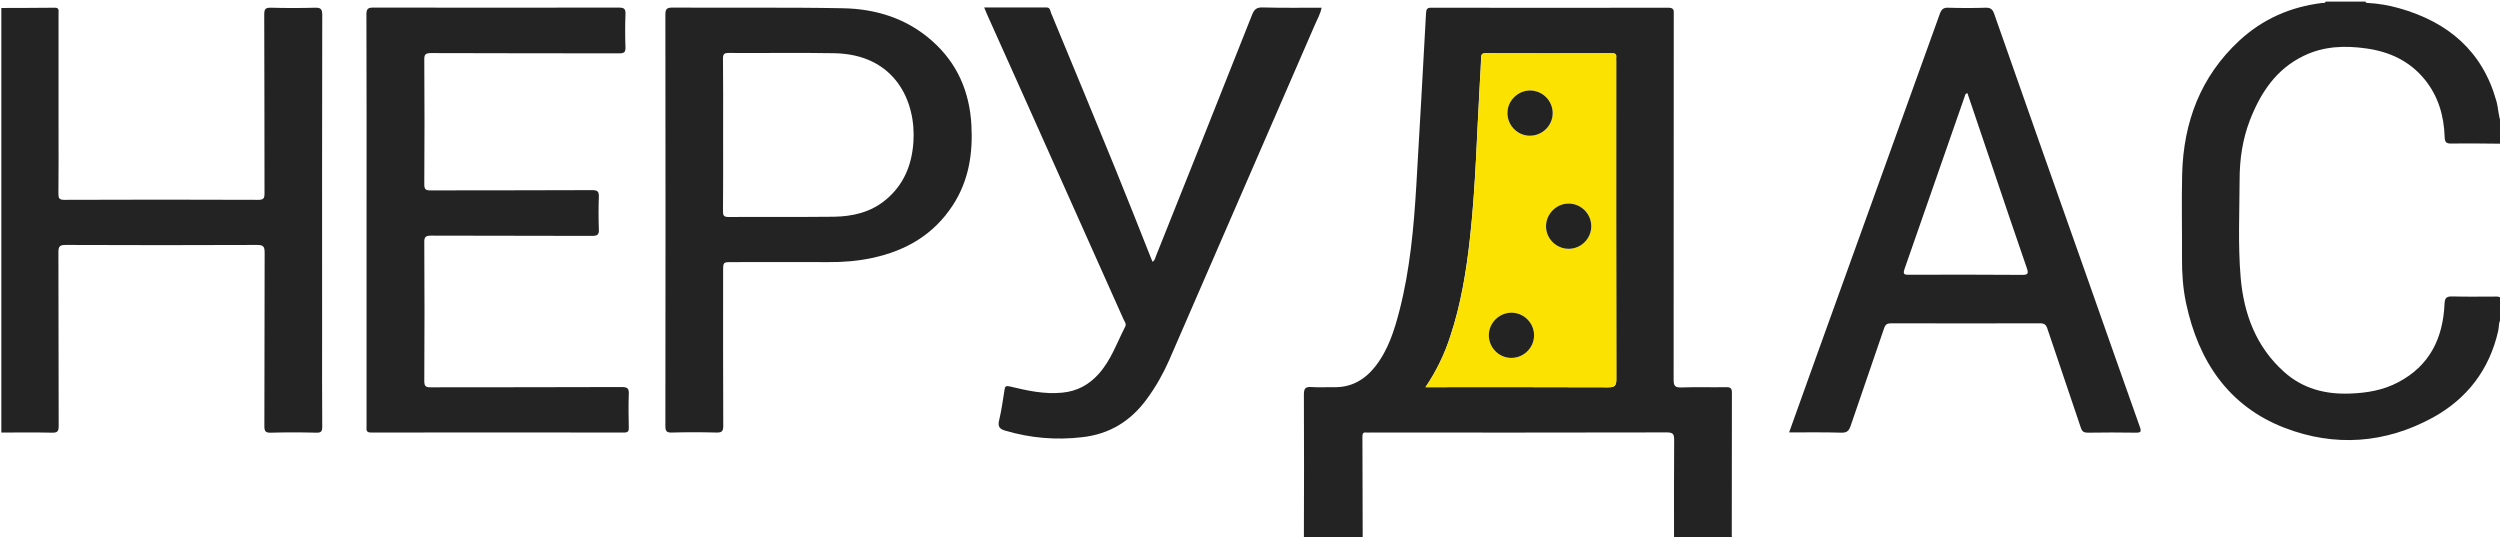
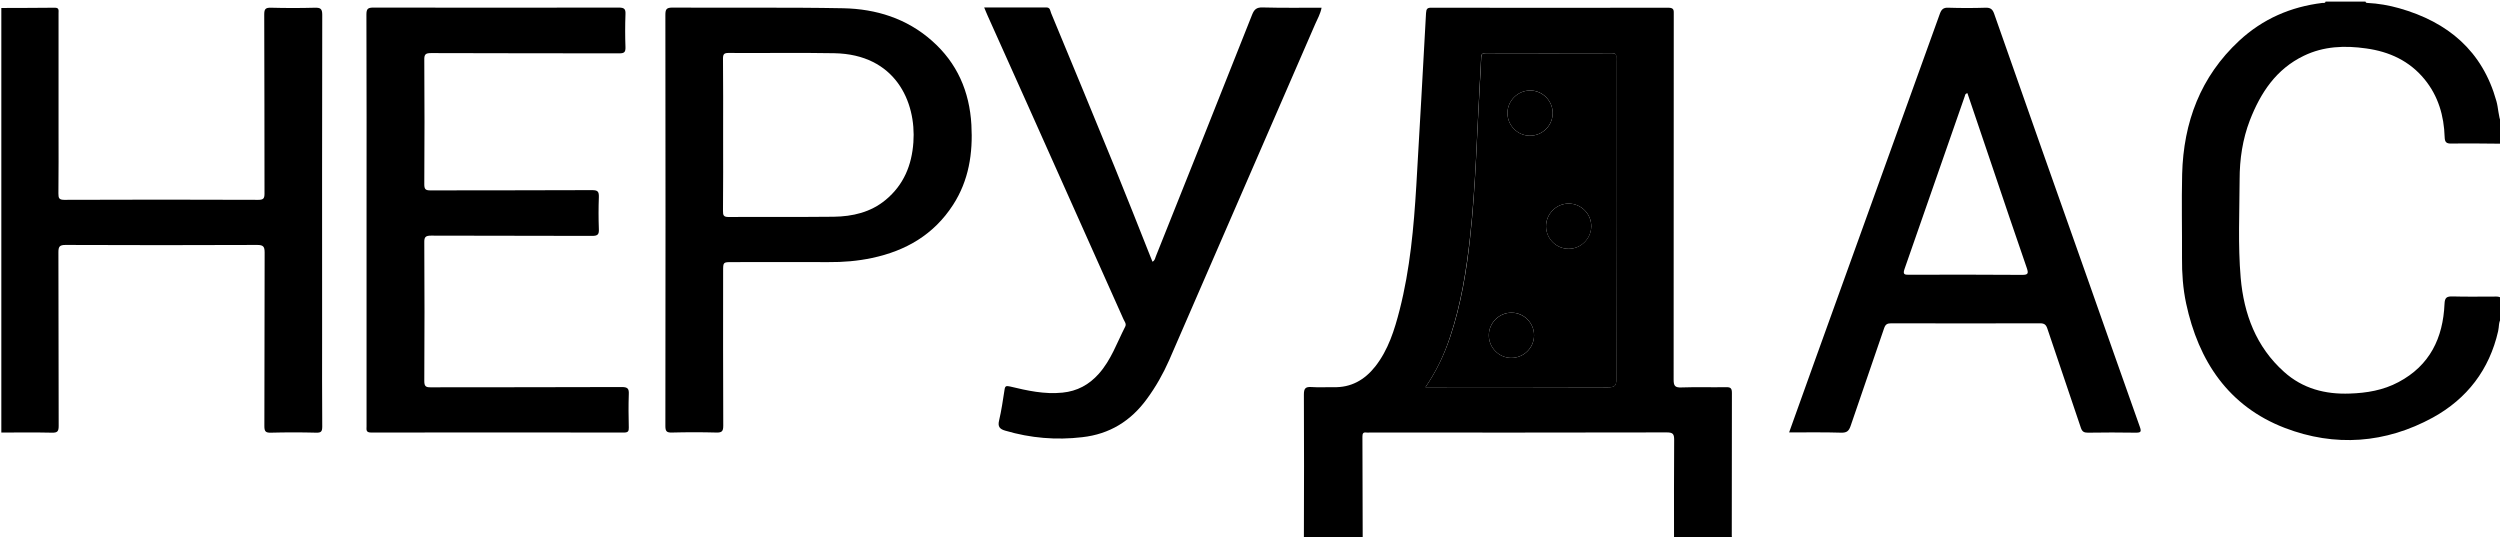
<svg xmlns="http://www.w3.org/2000/svg" data-name="Nerudas" viewBox="0 0 1879 403">
-   <g>
-     <path fill="#232324" d="M980,404c0.1-35.8,0.2-71.6,0-107.4c0-4.6,1.1-6,5.7-5.7c5.5,0.4,11,0,16.5,0.1   c13.2,0.4,23.4-5.4,31.4-15.5c9.9-12.6,14.5-27.5,18.4-42.7c7.8-30.6,10.6-61.9,12.5-93.3c2.5-43.2,5-86.4,7.3-129.6   c0.2-3.2,0.9-4.2,4.2-4.1c59.3,0.1,118.6,0.1,177.9,0c4.5,0,4.1,2.1,4.1,5.1c0,91.5,0,182.9-0.1,274.4c0,4.7,1,6.1,5.9,5.9   c11.1-0.4,22.3,0,33.5-0.2c3.6-0.1,4.4,1,4.4,4.4c-0.1,35.7-0.1,71.3-0.1,107c0,0.7-0.1,1.3,0.6,1.7c-14.7,0-29.3,0-44,0   c0-24.5-0.1-48.9,0.1-73.4c0-4.4-0.8-5.7-5.5-5.7c-74.4,0.2-148.8,0.1-223.3,0.1c-0.8,0-1.7,0.1-2.5,0c-2.5-0.4-3,0.8-3,3.1   c0.1,25.3,0.2,50.6,0.2,75.9C1009.3,404,994.7,404,980,404z M1071.4,291c46.4,0,91.8-0.1,137.1,0.1c4.8,0,6.4-0.9,6.3-6.1   c-0.2-79.6-0.1-159.3-0.1-238.9c0-1-0.1-2,0-3c0.3-2.5-0.9-3.1-3.2-3.1c-31.7,0.1-63.3,0.1-95,0c-2.4,0-3.2,0.7-3.3,3.1   c-0.2,6.5-0.6,13-1,19.4c-2.2,38.5-3.1,77.2-7.3,115.6c-2.8,25.3-6.8,50.4-14.9,74.7C1085.7,266.1,1079.8,278.6,1071.4,291z" />
-     <path fill="#232324" d="M1,6c13.3-0.1,26.7,0,40-0.2c3.6-0.1,3,2,3,4.1c0,29.3,0,58.6,0,88c0,15.8,0.1,31.7-0.1,47.5   c0,3.4,0.4,4.8,4.4,4.8c48.6-0.2,97.3-0.2,145.9,0c3.8,0,4.6-1.1,4.6-4.7c-0.1-44.8,0-89.6-0.2-134.5c0-4.1,0.8-5.3,5.1-5.2   c11,0.3,22,0.3,33,0c4.3-0.1,5.5,0.9,5.5,5.4c-0.2,80-0.1,159.9-0.1,239.9c0,23.2-0.1,46.3,0.1,69.5c0,3.8-0.9,4.7-4.6,4.6   c-11.3-0.3-22.7-0.3-34,0c-3.9,0.1-4.9-0.9-4.9-4.9c0.2-43.5,0-87,0.2-130.5c0-4.6-1.1-5.7-5.7-5.7c-48,0.2-96,0.2-143.9,0   c-4.5,0-5.4,1.2-5.4,5.5c0.2,43.5,0,87,0.2,130.5c0,4.1-0.9,5.2-5.1,5.1c-12.7-0.3-25.3-0.1-38-0.1C1,218.7,1,112.3,1,6z" />
-     <path fill="#232324" d="M1880,108c-12.5-0.1-24.9-0.3-37.4-0.1c-3.8,0.1-5.1-0.9-5.2-4.9c-0.5-16-4.8-30.8-15.1-43.4   c-11.4-13.9-26.5-20.8-43.9-23.2c-16.1-2.3-31.9-1.7-46.8,5.5c-20.8,10-32.5,27.7-40.6,48.5c-5.5,14.3-7.7,29.3-7.7,44.5   c-0.1,24.6-1.3,49.3,0.8,73.9c2.4,27.3,11.6,51.9,32.6,70.7c14,12.6,31,17,49.4,16.3c12.7-0.4,25.2-2.5,36.6-8.6   c23.6-12.5,33.5-33.2,34.6-58.8c0.2-4.8,1.7-5.7,6.1-5.6c10.5,0.3,21,0.1,31.5,0.1c1.8,0,3.6-0.2,5.1,1.2c0,5,0,10,0,15   c-2.2,2.9-1.6,6.5-2.4,9.8c-6.6,29-23.4,50.8-49,64.9c-35.6,19.5-73.7,22.3-111.4,7.8c-42.3-16.3-64.8-50.2-74.1-93.5   c-2.4-11.3-3.2-22.7-3.1-34.2c0.1-21-0.4-42,0.1-63c1-39,13.8-73.3,42.9-100.3c17.7-16.4,38.7-25.5,62.5-28.4   c0.9-0.1,2.1,0.4,2.4-1c10,0,20,0,30,0c0.2,0.8,0.7,1,1.4,1c8.2,0.4,16.2,1.8,24,4c36.6,10.4,62.5,32.1,73,69.8   c1.5,5.3,1.4,11,3.5,16.2C1880,97.3,1880,102.7,1880,108z" />
-     <path fill="#232324" d="M500.2,165.3c0-51.3,0-102.6-0.1-154c0-4.1,0.6-5.6,5.3-5.6C548.2,6,591,5.4,633.8,6.2   c24.6,0.5,47.6,7.6,66.6,24.4c19,16.7,28.3,38.2,29.7,63.2c1.2,21.4-1.9,41.8-13.8,60.2c-14.4,22.3-35.4,34.5-60.9,39.9   c-10.8,2.3-21.7,3.2-32.7,3.1c-24.2-0.1-48.3,0-72.5,0c-6.7,0-6.7,0-6.7,6.9c0,38.7-0.1,77.3,0.1,116c0,4.1-0.9,5.3-5.1,5.2   c-11.2-0.3-22.3-0.3-33.5,0c-3.9,0.1-4.9-0.9-4.9-4.9C500.2,268.6,500.2,216.9,500.2,165.3z M543.5,101.5c0,19,0.1,38-0.1,57   c0,3.2,0.3,4.6,4.2,4.6c26.3-0.2,52.6,0.1,79-0.2c14.2-0.2,27.8-3.3,39.1-12.7c13.5-11.2,19.6-26,20.8-43.2   c2.2-30.6-13.6-66.2-59.5-67c-26.5-0.5-53,0-79.5-0.2c-3.3,0-4.1,1-4.1,4.2C543.6,63.2,543.5,82.4,543.5,101.5z" />
-     <path fill="#232324" d="M1344.7,325c6.7-18.6,13.1-36.5,19.5-54.4c31.3-86.7,62.5-173.3,93.7-260c1.2-3.4,2.6-5,6.5-4.8   c9.3,0.3,18.7,0.3,28,0c3.6-0.1,5.2,1.1,6.4,4.5c23.6,67.4,47.4,134.7,71.2,202c12.8,36.2,25.4,72.4,38.3,108.5   c1.3,3.7,0.8,4.4-3,4.4c-12-0.2-24-0.2-36,0c-2.9,0-4.3-0.7-5.3-3.6c-8.3-24.9-16.9-49.7-25.2-74.6c-1-3-2.3-4-5.5-4   c-37.3,0.1-74.6,0.1-111.9,0c-3,0-4.3,0.8-5.3,3.7c-8.3,24.5-16.9,49-25.2,73.5c-1.3,3.7-2.8,5.1-7,5   C1371.1,324.8,1358.3,325,1344.7,325z M1478.7,70c-1.7,0.4-1.7,1.4-1.9,2.1c-15.1,43.4-30.2,86.8-45.4,130.2   c-1.5,4.3,0.5,4.2,3.6,4.2c28.3-0.1,56.6-0.1,84.9,0.1c4.4,0,4.8-1.1,3.5-5c-8.8-25.4-17.4-50.9-26-76.4   C1491.2,106.9,1485,88.5,1478.7,70z" />
-     <path fill="#232324" d="M275.5,165.4c0-51.5,0.1-103-0.1-154.5c0-4.2,1.1-5.2,5.2-5.2c61.5,0.1,123,0.1,184.5,0   c4.3,0,5.2,1.2,5,5.2c-0.3,8.2-0.3,16.3,0,24.5c0.1,3.7-0.8,4.7-4.6,4.7c-47.2-0.1-94.3,0-141.5-0.2c-4.1,0-5.2,0.9-5.1,5.1   c0.2,31.2,0.2,62.3,0,93.5c0,3.8,1,4.6,4.6,4.6c40.5-0.1,81,0,121.5-0.2c4.3,0,5.2,1.1,5.1,5.2c-0.3,8-0.3,16,0,24   c0.2,4.1-0.8,5.2-5.1,5.2c-40.3-0.2-80.7,0-121-0.2c-4.2,0-5.2,1.1-5.1,5.2c0.2,34.7,0.2,69.3,0,104c0,3.9,1,4.9,4.9,4.8   c47.8-0.1,95.7,0,143.5-0.2c4.6,0,5.5,1.3,5.3,5.5c-0.3,8.3-0.2,16.7,0,25c0.1,2.8-0.7,3.7-3.6,3.7c-63.3-0.1-126.6-0.1-190,0   c-4.2,0-3.5-2.2-3.5-4.7C275.5,268.7,275.5,217.1,275.5,165.4z" />
-     <path fill="#232324" d="M993.3,5.8c-0.9,4.7-3.1,8.4-4.8,12.3c-36.6,84.3-73.2,168.5-109.8,252.7c-4.5,10.2-10,19.9-16.6,28.9   c-12.1,16.7-28.1,26.6-48.7,28.9c-19.6,2.3-38.8,0.7-57.8-4.9c-4.2-1.2-5.8-3-4.7-7.6c1.8-7.6,2.9-15.4,4.1-23.1   c0.4-3.1,1.4-3.1,4.2-2.5c12.9,3.1,25.9,6,39.4,4.6c11-1.1,19.9-5.9,27.2-14.1c9.3-10.4,13.7-23.4,19.9-35.5   c1.1-2.1-0.5-3.8-1.3-5.6c-23.9-53.5-47.9-107.1-71.8-160.6c-10-22.4-20.1-44.9-30.2-67.3c-0.9-1.9-1.6-3.9-2.7-6.4   c15.9,0,31.4,0,46.8,0c2.9,0,2.8,2.5,3.5,4.2c16,38.7,32.1,77.3,47.9,116.1c9.1,22.3,17.9,44.7,26.8,67.1c0.5,1.2,1,2.4,1.5,3.7   c1.9-0.9,2-2.8,2.6-4.2c24.2-60.5,48.3-120.9,72.3-181.5c1.6-4,3.4-5.5,7.8-5.4C963.7,6,978.3,5.8,993.3,5.8z" />
-     <path fill="#FCE200" d="M1071.4,291c8.4-12.4,14.3-24.9,18.7-38.2c8.1-24.3,12.2-49.4,14.9-74.7c4.2-38.4,5-77,7.3-115.6   c0.4-6.5,0.8-13,1-19.4c0.1-2.4,0.9-3.1,3.3-3.1c31.7,0.1,63.3,0.1,95,0c2.3,0,3.5,0.6,3.2,3.1c-0.1,1,0,2,0,3   c0,79.6-0.1,159.3,0.1,238.9c0,5.3-1.5,6.1-6.3,6.1C1163.2,290.9,1117.8,291,1071.4,291z M1167,85c0-9.2-7.5-16.9-16.7-17   c-9.4-0.1-17.3,7.6-17.3,17c0,9.2,7.5,16.9,16.7,17C1159.2,102.1,1167,94.5,1167,85z M1179,187c9.2,0,16.8-7.6,17-16.8   c0.1-9.4-7.6-17.2-17-17.2c-9.4,0-17.1,7.9-17,17.3C1162.2,179.5,1169.8,187,1179,187z M1153,252c0-9.2-7.5-16.9-16.7-17   c-9.4-0.2-17.3,7.6-17.3,17c0,9.2,7.5,16.9,16.7,17C1145.2,269.1,1153,261.5,1153,252z" />
-     <path fill="#232324" d="M1167,85c0,9.4-7.8,17.1-17.3,17c-9.2-0.1-16.7-7.8-16.7-17c0-9.4,7.9-17.1,17.3-17   C1159.5,68.2,1167,75.8,1167,85z" />
-     <path fill="#232324" d="M1179,187c-9.2,0-16.9-7.5-17-16.7c-0.1-9.4,7.6-17.3,17-17.3c9.4,0,17.1,7.8,17,17.2   C1195.9,179.4,1188.3,187,1179,187z" />
-     <path fill="#232324" d="M1153,252c0,9.4-7.8,17.1-17.3,17c-9.2-0.1-16.7-7.8-16.7-17c0-9.4,7.9-17.1,17.3-17   C1145.5,235.2,1153,242.8,1153,252z" />
+   <g class="letters">
+     <path class="n" d="M1,6c13.3-0.1,26.7,0,40-0.2c3.6-0.1,3,2,3,4.1c0,29.3,0,58.6,0,88c0,15.8,0.1,31.7-0.1,47.5   c0,3.4,0.4,4.8,4.4,4.8c48.6-0.2,97.3-0.2,145.9,0c3.8,0,4.6-1.1,4.6-4.7c-0.1-44.8,0-89.6-0.2-134.5c0-4.1,0.8-5.3,5.1-5.2   c11,0.3,22,0.3,33,0c4.3-0.1,5.5,0.9,5.5,5.4c-0.2,80-0.1,159.9-0.1,239.9c0,23.2-0.1,46.3,0.1,69.5c0,3.8-0.9,4.7-4.6,4.6   c-11.3-0.3-22.7-0.3-34,0c-3.9,0.1-4.9-0.9-4.9-4.9c0.2-43.5,0-87,0.2-130.5c0-4.6-1.1-5.7-5.7-5.7c-48,0.2-96,0.2-143.9,0   c-4.5,0-5.4,1.2-5.4,5.5c0.2,43.5,0,87,0.2,130.5c0,4.1-0.9,5.2-5.1,5.1c-12.7-0.3-25.3-0.1-38-0.1C1,218.7,1,112.3,1,6z" />
+     <path class="e" d="M275.5,165.4c0-51.5,0.1-103-0.1-154.5c0-4.2,1.1-5.2,5.2-5.2c61.5,0.1,123,0.1,184.5,0   c4.3,0,5.2,1.2,5,5.2c-0.3,8.2-0.3,16.3,0,24.5c0.1,3.7-0.8,4.7-4.6,4.7c-47.2-0.1-94.3,0-141.5-0.2c-4.1,0-5.2,0.9-5.1,5.1   c0.2,31.2,0.2,62.3,0,93.5c0,3.8,1,4.6,4.6,4.6c40.5-0.1,81,0,121.5-0.2c4.3,0,5.2,1.1,5.1,5.2c-0.3,8-0.3,16,0,24   c0.2,4.1-0.8,5.2-5.1,5.2c-40.3-0.2-80.7,0-121-0.2c-4.2,0-5.2,1.1-5.1,5.2c0.2,34.7,0.2,69.3,0,104c0,3.9,1,4.9,4.9,4.8   c47.8-0.1,95.7,0,143.5-0.2c4.6,0,5.5,1.3,5.3,5.5c-0.3,8.3-0.2,16.7,0,25c0.1,2.8-0.7,3.7-3.6,3.7c-63.3-0.1-126.6-0.1-190,0   c-4.2,0-3.5-2.2-3.5-4.7C275.5,268.7,275.5,217.1,275.5,165.4z" />
+     <path class="r" d="M500.2,165.3c0-51.3,0-102.6-0.1-154c0-4.1,0.6-5.6,5.3-5.6C548.2,6,591,5.4,633.8,6.2   c24.6,0.5,47.6,7.6,66.6,24.4c19,16.7,28.3,38.2,29.7,63.2c1.2,21.4-1.9,41.8-13.8,60.2c-14.4,22.3-35.4,34.5-60.9,39.9   c-10.8,2.3-21.7,3.2-32.7,3.1c-24.2-0.1-48.3,0-72.5,0c-6.7,0-6.7,0-6.7,6.9c0,38.7-0.1,77.3,0.1,116c0,4.1-0.9,5.3-5.1,5.2   c-11.2-0.3-22.3-0.3-33.5,0c-3.9,0.1-4.9-0.9-4.9-4.9C500.2,268.6,500.2,216.9,500.2,165.3z M543.5,101.5c0,19,0.1,38-0.1,57   c0,3.2,0.3,4.6,4.2,4.6c26.3-0.2,52.6,0.1,79-0.2c14.2-0.2,27.8-3.3,39.1-12.7c13.5-11.2,19.6-26,20.8-43.2   c2.2-30.6-13.6-66.2-59.5-67c-26.5-0.5-53,0-79.5-0.2c-3.3,0-4.1,1-4.1,4.2C543.6,63.2,543.5,82.4,543.5,101.5z" />
+     <path class="u" d="M993.3,5.8c-0.9,4.7-3.1,8.4-4.8,12.3c-36.6,84.3-73.2,168.5-109.8,252.7c-4.5,10.2-10,19.9-16.6,28.9   c-12.1,16.7-28.1,26.6-48.7,28.9c-19.6,2.3-38.8,0.7-57.8-4.9c-4.2-1.2-5.8-3-4.7-7.6c1.8-7.6,2.9-15.4,4.1-23.1   c0.4-3.1,1.4-3.1,4.2-2.5c12.9,3.1,25.9,6,39.4,4.6c11-1.1,19.9-5.9,27.2-14.1c9.3-10.4,13.7-23.4,19.9-35.5   c1.1-2.1-0.5-3.8-1.3-5.6c-23.9-53.5-47.9-107.1-71.8-160.6c-10-22.4-20.1-44.9-30.2-67.3c-0.9-1.9-1.6-3.9-2.7-6.4   c15.9,0,31.4,0,46.8,0c2.9,0,2.8,2.5,3.5,4.2c16,38.7,32.1,77.3,47.9,116.1c9.1,22.3,17.9,44.7,26.8,67.1c0.5,1.2,1,2.4,1.5,3.7   c1.9-0.9,2-2.8,2.6-4.2c24.2-60.5,48.3-120.9,72.3-181.5c1.6-4,3.4-5.5,7.8-5.4C963.7,6,978.3,5.8,993.3,5.8z" />
+     <path class="d" d="M980,404c0.1-35.8,0.2-71.6,0-107.4c0-4.6,1.1-6,5.7-5.7c5.5,0.4,11,0,16.5,0.1   c13.2,0.4,23.4-5.4,31.4-15.5c9.9-12.6,14.5-27.5,18.4-42.7c7.8-30.6,10.6-61.9,12.5-93.3c2.5-43.2,5-86.4,7.3-129.6   c0.2-3.2,0.9-4.2,4.2-4.1c59.3,0.1,118.6,0.1,177.9,0c4.5,0,4.1,2.1,4.1,5.1c0,91.5,0,182.9-0.1,274.4c0,4.7,1,6.1,5.9,5.9   c11.1-0.4,22.3,0,33.5-0.2c3.6-0.1,4.4,1,4.4,4.4c-0.1,35.7-0.1,71.3-0.1,107c0,0.7-0.1,1.3,0.6,1.7c-14.7,0-29.3,0-44,0   c0-24.5-0.1-48.9,0.1-73.4c0-4.4-0.8-5.7-5.5-5.7c-74.4,0.2-148.8,0.1-223.3,0.1c-0.8,0-1.7,0.1-2.5,0c-2.5-0.4-3,0.8-3,3.1   c0.1,25.3,0.2,50.6,0.2,75.9C1009.3,404,994.7,404,980,404z M1071.4,291c46.4,0,91.8-0.1,137.1,0.1c4.8,0,6.4-0.9,6.3-6.1   c-0.2-79.6-0.1-159.3-0.1-238.9c0-1-0.1-2,0-3c0.3-2.5-0.9-3.1-3.2-3.1c-31.7,0.1-63.3,0.1-95,0c-2.4,0-3.2,0.7-3.3,3.1   c-0.2,6.5-0.6,13-1,19.4c-2.2,38.5-3.1,77.2-7.3,115.6c-2.8,25.3-6.8,50.4-14.9,74.7C1085.7,266.1,1079.8,278.6,1071.4,291z" />
+     <path class="a" d="M1344.7,325c6.7-18.6,13.1-36.5,19.5-54.4c31.3-86.7,62.5-173.3,93.7-260c1.2-3.4,2.6-5,6.5-4.8   c9.3,0.3,18.7,0.3,28,0c3.6-0.1,5.2,1.1,6.4,4.5c23.6,67.4,47.4,134.7,71.2,202c12.8,36.2,25.4,72.4,38.3,108.5   c1.3,3.7,0.8,4.4-3,4.4c-12-0.2-24-0.2-36,0c-2.9,0-4.3-0.7-5.3-3.6c-8.3-24.9-16.9-49.7-25.2-74.6c-1-3-2.3-4-5.5-4   c-37.3,0.1-74.6,0.1-111.9,0c-3,0-4.3,0.8-5.3,3.7c-8.3,24.5-16.9,49-25.2,73.5c-1.3,3.7-2.8,5.1-7,5   C1371.1,324.8,1358.3,325,1344.7,325z M1478.7,70c-1.7,0.4-1.7,1.4-1.9,2.1c-15.1,43.4-30.2,86.8-45.4,130.2   c-1.5,4.3,0.5,4.2,3.6,4.2c28.3-0.1,56.6-0.1,84.9,0.1c4.4,0,4.8-1.1,3.5-5c-8.8-25.4-17.4-50.9-26-76.4   C1491.2,106.9,1485,88.5,1478.7,70z" />
+     <path class="s" d="M1880,108c-12.5-0.1-24.9-0.3-37.4-0.1c-3.8,0.1-5.1-0.9-5.2-4.9c-0.5-16-4.8-30.8-15.1-43.4   c-11.4-13.9-26.5-20.8-43.9-23.2c-16.1-2.3-31.9-1.7-46.8,5.5c-20.8,10-32.5,27.7-40.6,48.5c-5.5,14.3-7.7,29.3-7.7,44.5   c-0.1,24.6-1.3,49.3,0.8,73.9c2.4,27.3,11.6,51.9,32.6,70.7c14,12.6,31,17,49.4,16.3c12.7-0.4,25.2-2.5,36.6-8.6   c23.6-12.5,33.5-33.2,34.6-58.8c0.2-4.8,1.7-5.7,6.1-5.6c10.5,0.3,21,0.1,31.5,0.1c1.8,0,3.6-0.2,5.1,1.2c0,5,0,10,0,15   c-2.2,2.9-1.6,6.5-2.4,9.8c-6.6,29-23.4,50.8-49,64.9c-35.6,19.5-73.7,22.3-111.4,7.8c-42.3-16.3-64.8-50.2-74.1-93.5   c-2.4-11.3-3.2-22.7-3.1-34.2c0.1-21-0.4-42,0.1-63c1-39,13.8-73.3,42.9-100.3c17.7-16.4,38.7-25.5,62.5-28.4   c0.9-0.1,2.1,0.4,2.4-1c10,0,20,0,30,0c0.2,0.8,0.7,1,1.4,1c8.2,0.4,16.2,1.8,24,4c36.6,10.4,62.5,32.1,73,69.8   c1.5,5.3,1.4,11,3.5,16.2C1880,97.3,1880,102.7,1880,108z" />
+   </g>
+   <g class="dots">
+     <path class="background" d="M1071.4,291c8.4-12.4,14.3-24.9,18.7-38.2c8.1-24.3,12.2-49.4,14.9-74.7c4.2-38.4,5-77,7.3-115.6   c0.4-6.5,0.8-13,1-19.4c0.1-2.4,0.9-3.1,3.3-3.1c31.7,0.1,63.3,0.1,95,0c2.3,0,3.5,0.6,3.2,3.1c-0.1,1,0,2,0,3   c0,79.6-0.1,159.3,0.1,238.9c0,5.3-1.5,6.1-6.3,6.1C1163.2,290.9,1117.8,291,1071.4,291z M1167,85c0-9.2-7.5-16.9-16.7-17   c-9.4-0.1-17.3,7.6-17.3,17c0,9.2,7.5,16.9,16.7,17C1159.2,102.1,1167,94.5,1167,85z M1179,187c9.2,0,16.8-7.6,17-16.8   c0.1-9.4-7.6-17.2-17-17.2c-9.4,0-17.1,7.9-17,17.3C1162.2,179.5,1169.8,187,1179,187z M1153,252c0-9.2-7.5-16.9-16.7-17   c-9.4-0.2-17.3,7.6-17.3,17c0,9.2,7.5,16.9,16.7,17C1145.2,269.1,1153,261.5,1153,252z" />
+     <path class="top" d="M1167,85c0,9.4-7.8,17.1-17.3,17c-9.2-0.1-16.7-7.8-16.7-17c0-9.4,7.9-17.1,17.3-17   C1159.5,68.2,1167,75.8,1167,85z" />
+     <path class="middle" d="M1179,187c-9.2,0-16.9-7.5-17-16.7c-0.1-9.4,7.6-17.3,17-17.3c9.4,0,17.1,7.8,17,17.2   C1195.9,179.4,1188.3,187,1179,187z" />
+     <path class="button" d="M1153,252c0,9.4-7.8,17.1-17.3,17c-9.2-0.1-16.7-7.8-16.7-17c0-9.4,7.9-17.1,17.3-17   C1145.5,235.2,1153,242.8,1153,252z" />
  </g>
</svg>
